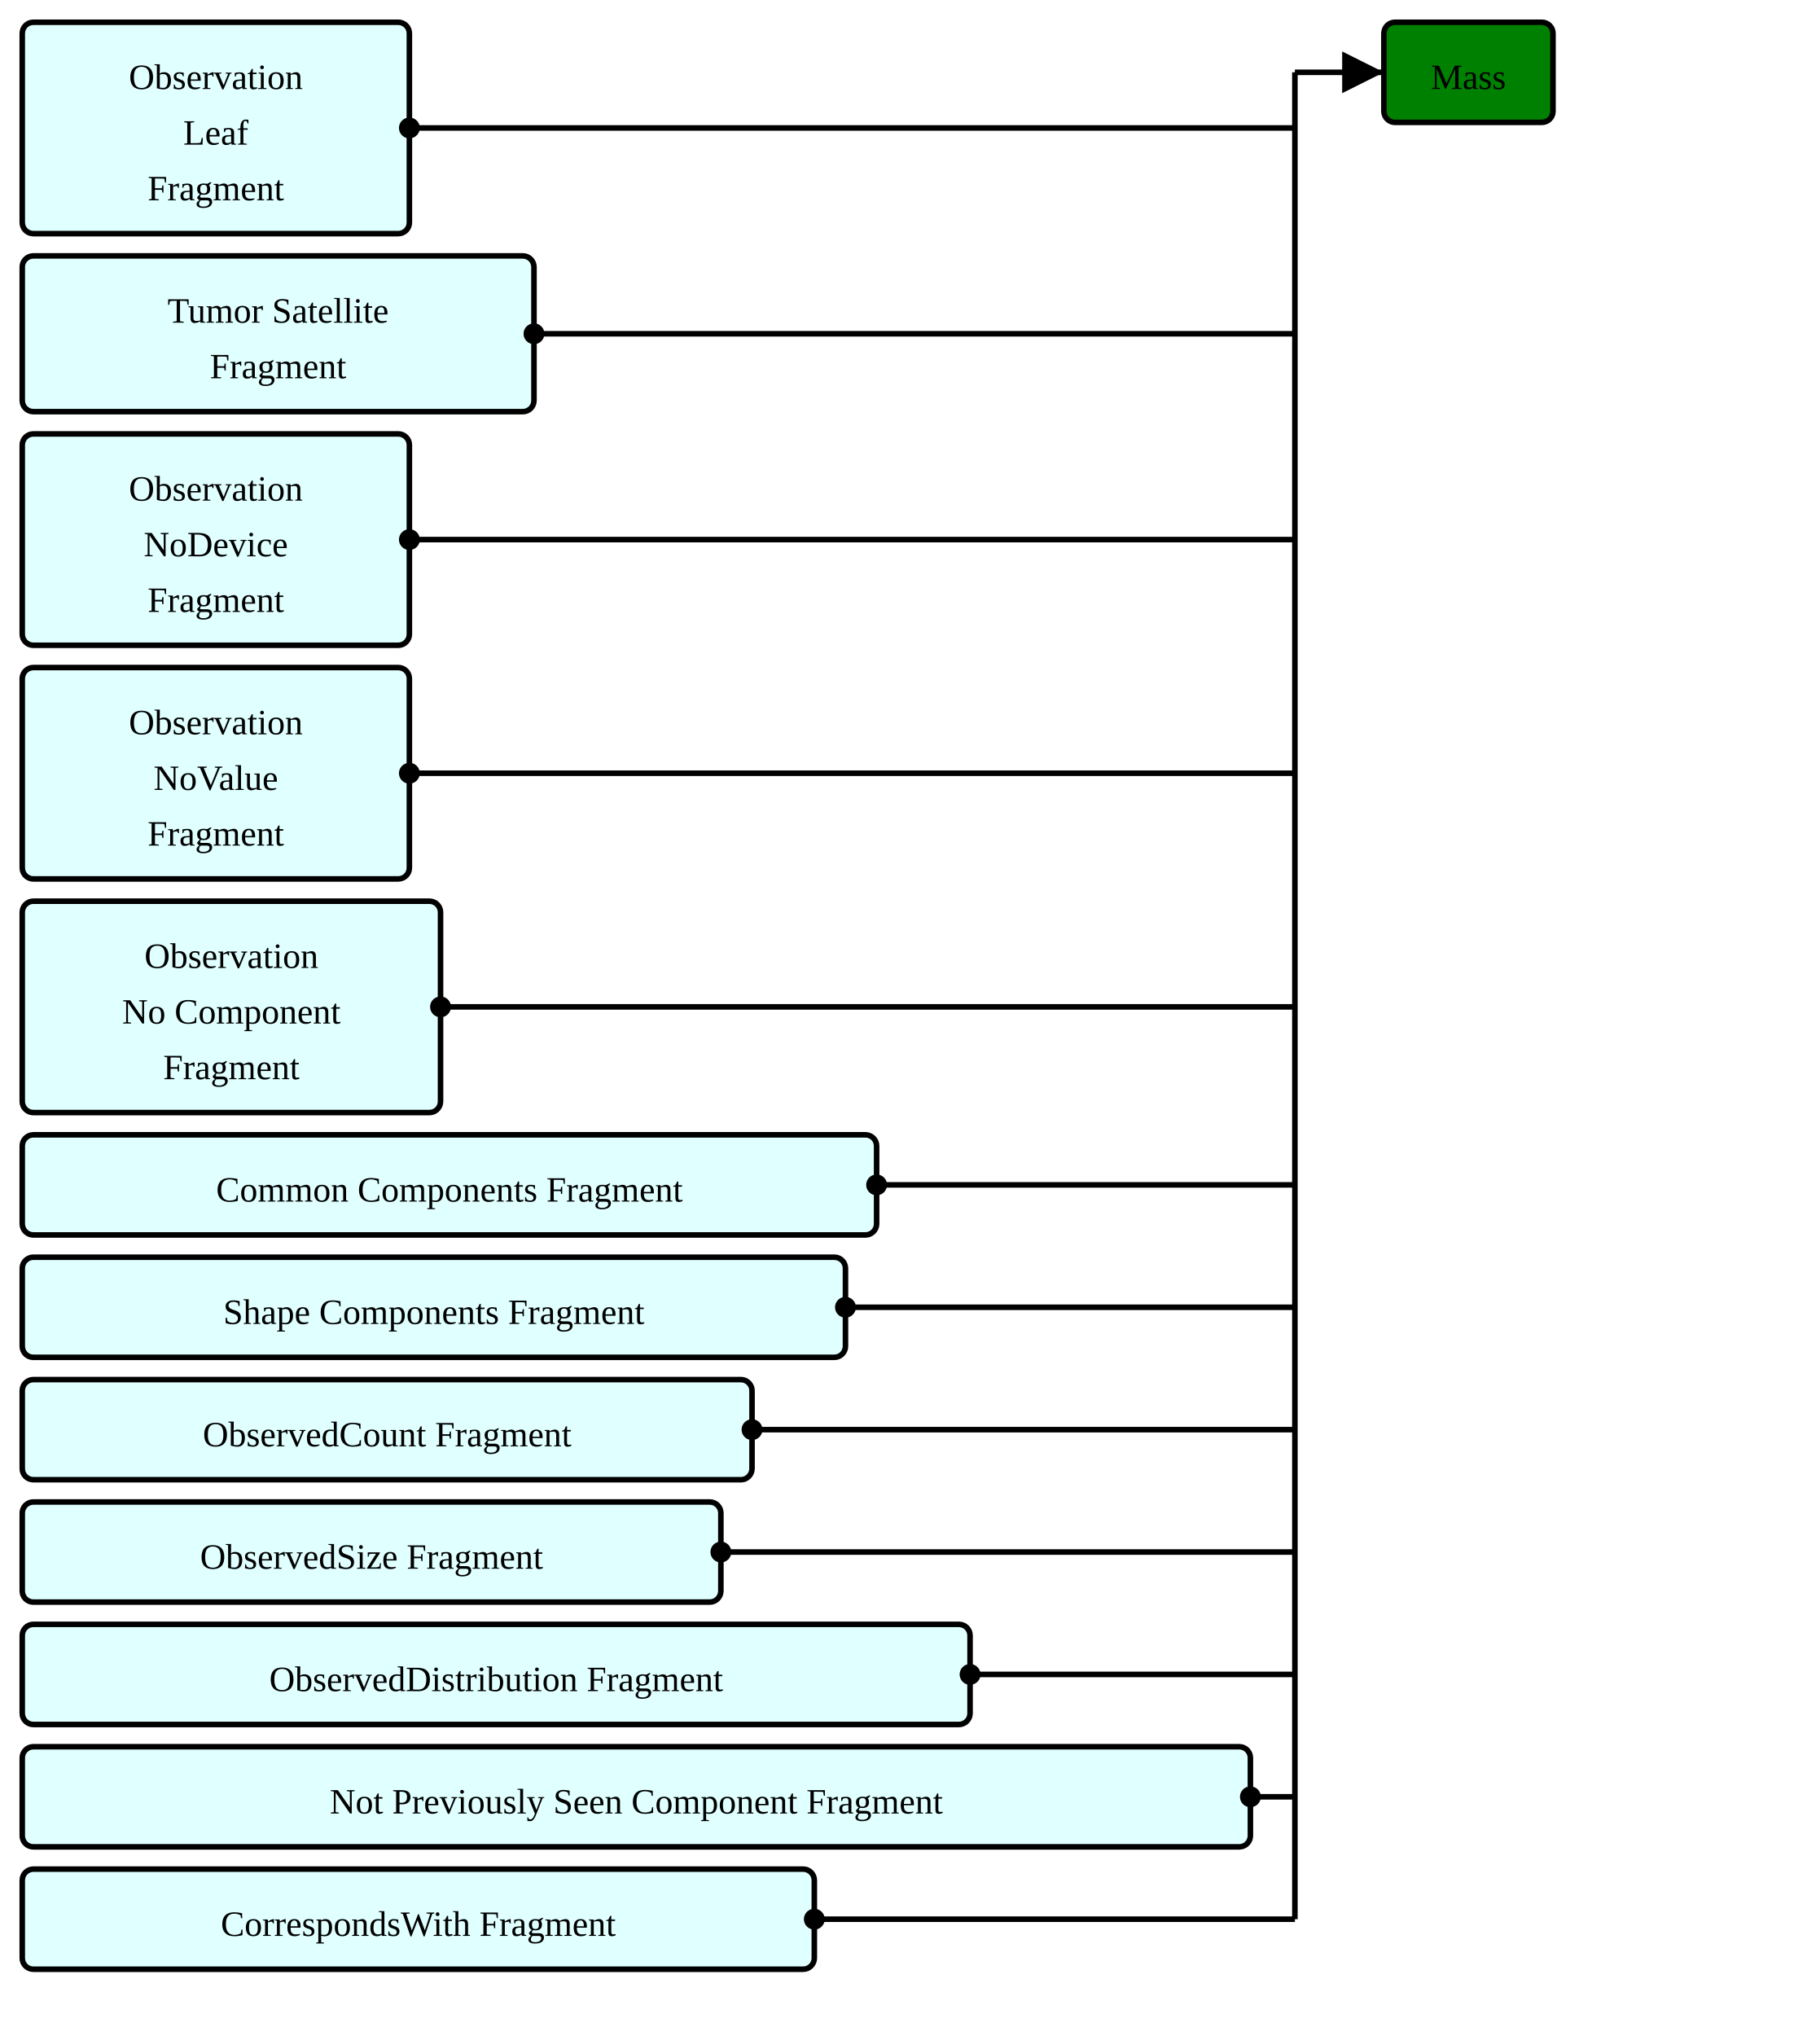
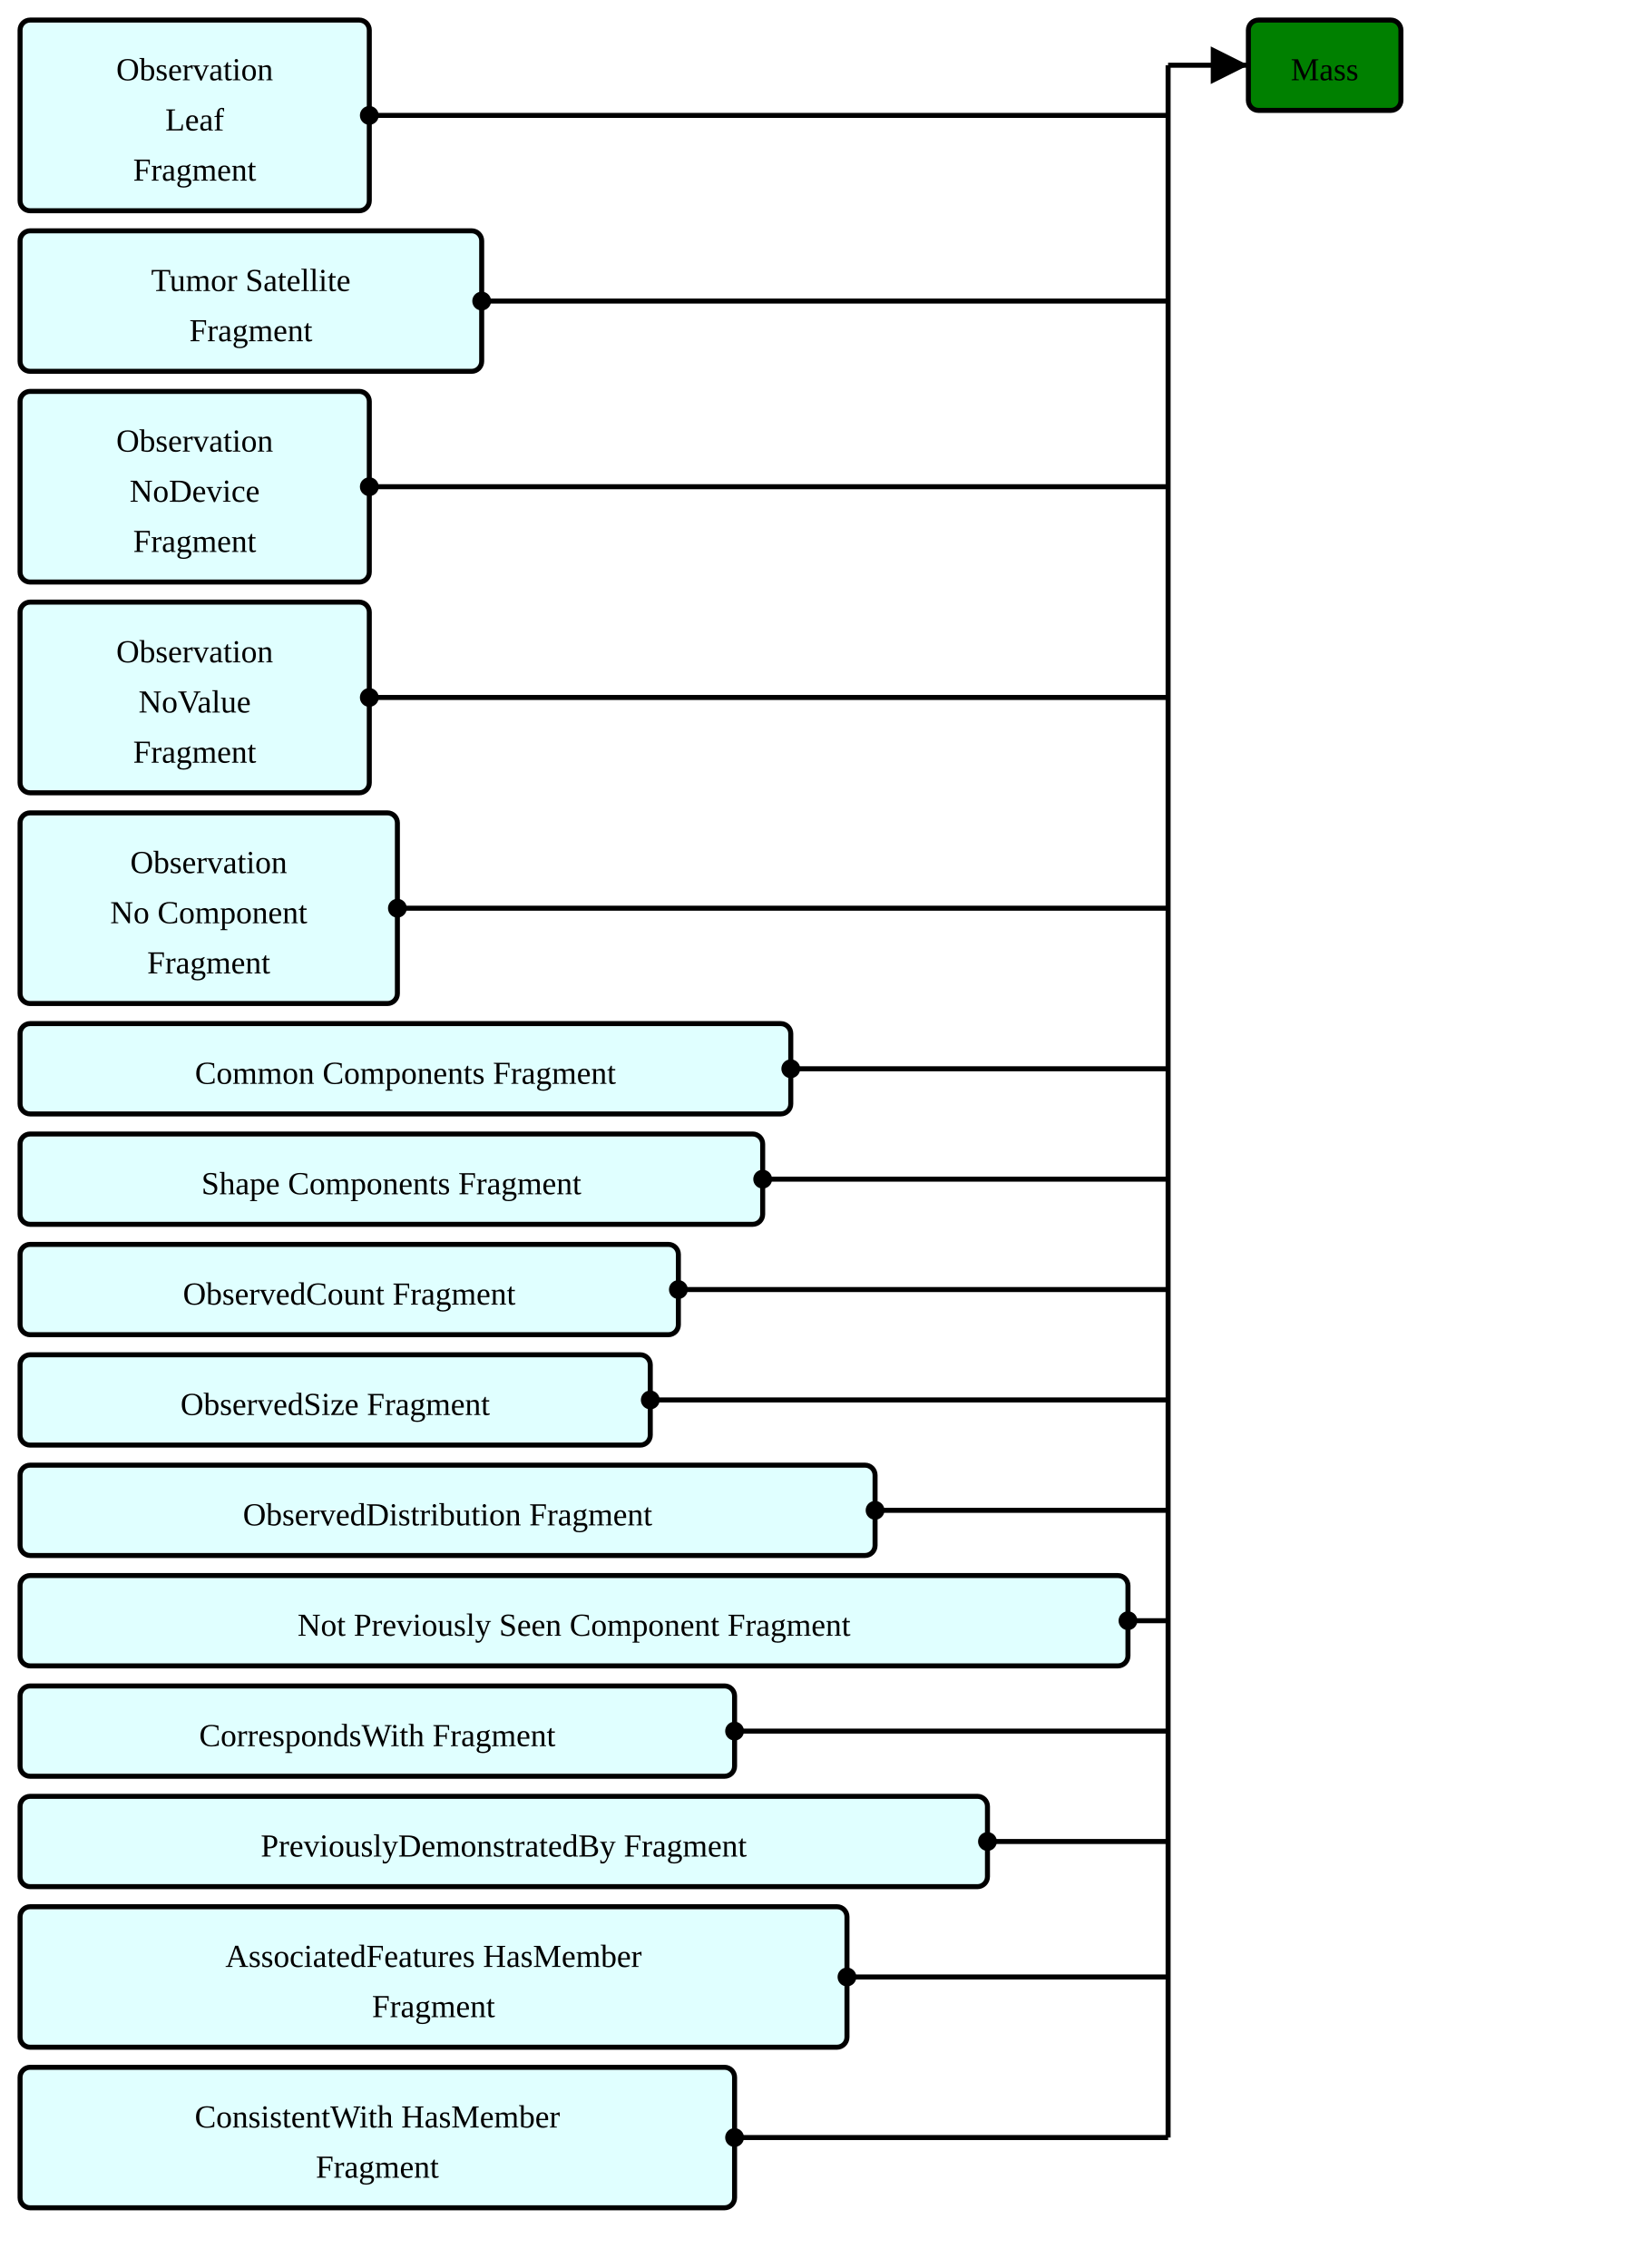
- <svg xmlns="http://www.w3.org/2000/svg" version="1.1" width="613.5" height="686.25">
+ <svg xmlns="http://www.w3.org/2000/svg" version="1.1" width="613.5" height="847.5">
  <defs>
    <marker id="arrowStart" markerWidth="3.75" markerHeight="3.75" markerUnits="px" refX="1.875" refY="1.875">
      <circle fill="Black" stroke-width="0" cx="1.875" cy="1.875" r="1.875" />
    </marker>
    <marker id="arrowEnd" markerWidth="7.5" markerHeight="7.5" markerUnits="px" refX="7.5" refY="3.75">
      <polygon fill="Black" stroke-width="0" points="0 0 7.5 3.75 0 7.5" />
    </marker>
  </defs>
  <g>
    <g transform="translate(7.5 7.5)">
      <a href="./StructureDefinition-ObservationLeafFragment.html" target="_top">
        <rect fill="LightCyan" stroke="Black" stroke-width="1.875" x="0" y="0" width="130.5" height="71.25" rx="3.75" ry="3.75" />
      </a>
      <a href="./StructureDefinition-ObservationLeafFragment.html" target="_top">
        <text x="65.25" y="22.5" text-anchor="middle">Observation</text>
      </a>
      <a href="./StructureDefinition-ObservationLeafFragment.html" target="_top">
        <text x="65.25" y="41.25" text-anchor="middle">Leaf</text>
      </a>
      <a href="./StructureDefinition-ObservationLeafFragment.html" target="_top">
        <text x="65.25" y="60" text-anchor="middle">Fragment</text>
      </a>
    </g>
    <g transform="translate(7.5 86.25)">
      <a href="./StructureDefinition-TumorSatelliteFragment.html" target="_top">
        <rect fill="LightCyan" stroke="Black" stroke-width="1.875" x="0" y="0" width="172.5" height="52.5" rx="3.75" ry="3.75" />
      </a>
      <a href="./StructureDefinition-TumorSatelliteFragment.html" target="_top">
        <text x="86.25" y="22.5" text-anchor="middle">Tumor Satellite</text>
      </a>
      <a href="./StructureDefinition-TumorSatelliteFragment.html" target="_top">
        <text x="86.25" y="41.25" text-anchor="middle">Fragment</text>
      </a>
    </g>
    <g transform="translate(7.5 146.25)">
      <a href="./StructureDefinition-BreastRadObservationNoDeviceFragment.html" target="_top">
        <rect fill="LightCyan" stroke="Black" stroke-width="1.875" x="0" y="0" width="130.5" height="71.25" rx="3.75" ry="3.75" />
      </a>
      <a href="./StructureDefinition-BreastRadObservationNoDeviceFragment.html" target="_top">
        <text x="65.25" y="22.5" text-anchor="middle">Observation</text>
      </a>
      <a href="./StructureDefinition-BreastRadObservationNoDeviceFragment.html" target="_top">
        <text x="65.25" y="41.25" text-anchor="middle">NoDevice</text>
      </a>
      <a href="./StructureDefinition-BreastRadObservationNoDeviceFragment.html" target="_top">
        <text x="65.25" y="60" text-anchor="middle">Fragment</text>
      </a>
    </g>
    <g transform="translate(7.5 225)">
      <a href="./StructureDefinition-BreastRadObservationNoValueFragment.html" target="_top">
        <rect fill="LightCyan" stroke="Black" stroke-width="1.875" x="0" y="0" width="130.5" height="71.25" rx="3.75" ry="3.75" />
      </a>
      <a href="./StructureDefinition-BreastRadObservationNoValueFragment.html" target="_top">
        <text x="65.25" y="22.5" text-anchor="middle">Observation</text>
      </a>
      <a href="./StructureDefinition-BreastRadObservationNoValueFragment.html" target="_top">
        <text x="65.25" y="41.25" text-anchor="middle">NoValue</text>
      </a>
      <a href="./StructureDefinition-BreastRadObservationNoValueFragment.html" target="_top">
        <text x="65.25" y="60" text-anchor="middle">Fragment</text>
      </a>
    </g>
    <g transform="translate(7.5 303.75)">
      <a href="./StructureDefinition-BreastRadObservationNoComponentFragment.html" target="_top">
        <rect fill="LightCyan" stroke="Black" stroke-width="1.875" x="0" y="0" width="141" height="71.25" rx="3.75" ry="3.75" />
      </a>
      <a href="./StructureDefinition-BreastRadObservationNoComponentFragment.html" target="_top">
        <text x="70.5" y="22.5" text-anchor="middle">Observation</text>
      </a>
      <a href="./StructureDefinition-BreastRadObservationNoComponentFragment.html" target="_top">
        <text x="70.5" y="41.25" text-anchor="middle">No Component</text>
      </a>
      <a href="./StructureDefinition-BreastRadObservationNoComponentFragment.html" target="_top">
        <text x="70.5" y="60" text-anchor="middle">Fragment</text>
      </a>
    </g>
    <g transform="translate(7.5 382.5)">
      <a href="./StructureDefinition-CommonComponentsFragment.html" target="_top">
        <rect fill="LightCyan" stroke="Black" stroke-width="1.875" x="0" y="0" width="288" height="33.75" rx="3.75" ry="3.75" />
      </a>
      <a href="./StructureDefinition-CommonComponentsFragment.html" target="_top">
        <text x="144" y="22.5" text-anchor="middle">Common Components Fragment</text>
      </a>
    </g>
    <g transform="translate(7.5 423.75)">
      <a href="./StructureDefinition-ShapeComponentsFragment.html" target="_top">
        <rect fill="LightCyan" stroke="Black" stroke-width="1.875" x="0" y="0" width="277.5" height="33.75" rx="3.75" ry="3.75" />
      </a>
      <a href="./StructureDefinition-ShapeComponentsFragment.html" target="_top">
        <text x="138.75" y="22.5" text-anchor="middle">Shape Components Fragment</text>
      </a>
    </g>
    <g transform="translate(7.5 465)">
      <a href="./StructureDefinition-ObservedCountFragment.html" target="_top">
        <rect fill="LightCyan" stroke="Black" stroke-width="1.875" x="0" y="0" width="246" height="33.75" rx="3.75" ry="3.75" />
      </a>
      <a href="./StructureDefinition-ObservedCountFragment.html" target="_top">
        <text x="123" y="22.5" text-anchor="middle">ObservedCount Fragment</text>
      </a>
    </g>
    <g transform="translate(7.5 506.25)">
      <a href="./StructureDefinition-ObservedSizeFragment.html" target="_top">
        <rect fill="LightCyan" stroke="Black" stroke-width="1.875" x="0" y="0" width="235.5" height="33.75" rx="3.75" ry="3.75" />
      </a>
      <a href="./StructureDefinition-ObservedSizeFragment.html" target="_top">
        <text x="117.75" y="22.5" text-anchor="middle">ObservedSize Fragment</text>
      </a>
    </g>
    <g transform="translate(7.5 547.5)">
      <a href="./StructureDefinition-ObservedDistributionFragment.html" target="_top">
        <rect fill="LightCyan" stroke="Black" stroke-width="1.875" x="0" y="0" width="319.5" height="33.75" rx="3.75" ry="3.75" />
      </a>
      <a href="./StructureDefinition-ObservedDistributionFragment.html" target="_top">
        <text x="159.75" y="22.5" text-anchor="middle">ObservedDistribution Fragment</text>
      </a>
    </g>
    <g transform="translate(7.5 588.75)">
      <a href="./StructureDefinition-NotPreviouslySeenComponentFragment.html" target="_top">
        <rect fill="LightCyan" stroke="Black" stroke-width="1.875" x="0" y="0" width="414" height="33.75" rx="3.75" ry="3.75" />
      </a>
      <a href="./StructureDefinition-NotPreviouslySeenComponentFragment.html" target="_top">
        <text x="207" y="22.5" text-anchor="middle">Not Previously Seen Component Fragment</text>
      </a>
    </g>
    <g transform="translate(7.5 630)">
      <a href="./StructureDefinition-CorrespondsWithFragment.html" target="_top">
        <rect fill="LightCyan" stroke="Black" stroke-width="1.875" x="0" y="0" width="267" height="33.75" rx="3.75" ry="3.75" />
      </a>
      <a href="./StructureDefinition-CorrespondsWithFragment.html" target="_top">
        <text x="133.5" y="22.5" text-anchor="middle">CorrespondsWith Fragment</text>
      </a>
    </g>
+     <g transform="translate(7.5 671.25)">
+       <a href="./StructureDefinition-PreviouslyDemonstratedByFragment.html" target="_top">
+         <rect fill="LightCyan" stroke="Black" stroke-width="1.875" x="0" y="0" width="361.5" height="33.75" rx="3.75" ry="3.75" />
+       </a>
+       <a href="./StructureDefinition-PreviouslyDemonstratedByFragment.html" target="_top">
+         <text x="180.75" y="22.5" text-anchor="middle">PreviouslyDemonstratedBy Fragment</text>
+       </a>
+     </g>
+     <g transform="translate(7.5 712.5)">
+       <a href="./StructureDefinition-AssociatedFeaturesHasMemberFragment.html" target="_top">
+         <rect fill="LightCyan" stroke="Black" stroke-width="1.875" x="0" y="0" width="309" height="52.5" rx="3.75" ry="3.75" />
+       </a>
+       <a href="./StructureDefinition-AssociatedFeaturesHasMemberFragment.html" target="_top">
+         <text x="154.5" y="22.5" text-anchor="middle">AssociatedFeatures HasMember</text>
+       </a>
+       <a href="./StructureDefinition-AssociatedFeaturesHasMemberFragment.html" target="_top">
+         <text x="154.5" y="41.25" text-anchor="middle">Fragment</text>
+       </a>
+     </g>
+     <g transform="translate(7.5 772.5)">
+       <a href="./StructureDefinition-ConsistentWithHasMemberFragment.html" target="_top">
+         <rect fill="LightCyan" stroke="Black" stroke-width="1.875" x="0" y="0" width="267" height="52.5" rx="3.75" ry="3.75" />
+       </a>
+       <a href="./StructureDefinition-ConsistentWithHasMemberFragment.html" target="_top">
+         <text x="133.5" y="22.5" text-anchor="middle">ConsistentWith HasMember</text>
+       </a>
+       <a href="./StructureDefinition-ConsistentWithHasMemberFragment.html" target="_top">
+         <text x="133.5" y="41.25" text-anchor="middle">Fragment</text>
+       </a>
+     </g>
    <line stroke="Black" stroke-width="1.875" marker-end="url(#arrowEnd)" x1="436.5" y1="24.375" x2="466.5" y2="24.375" />
    <line stroke="Black" stroke-width="1.875" marker-start="url(#arrowStart)" x1="138" y1="43.125" x2="436.5" y2="43.125" />
    <line stroke="Black" stroke-width="1.875" marker-start="url(#arrowStart)" x1="180" y1="112.5" x2="436.5" y2="112.5" />
    <line stroke="Black" stroke-width="1.875" marker-start="url(#arrowStart)" x1="138" y1="181.875" x2="436.5" y2="181.875" />
    <line stroke="Black" stroke-width="1.875" marker-start="url(#arrowStart)" x1="138" y1="260.625" x2="436.5" y2="260.625" />
    <line stroke="Black" stroke-width="1.875" marker-start="url(#arrowStart)" x1="148.5" y1="339.375" x2="436.5" y2="339.375" />
    <line stroke="Black" stroke-width="1.875" marker-start="url(#arrowStart)" x1="295.5" y1="399.375" x2="436.5" y2="399.375" />
    <line stroke="Black" stroke-width="1.875" marker-start="url(#arrowStart)" x1="285" y1="440.625" x2="436.5" y2="440.625" />
    <line stroke="Black" stroke-width="1.875" marker-start="url(#arrowStart)" x1="253.5" y1="481.875" x2="436.5" y2="481.875" />
    <line stroke="Black" stroke-width="1.875" marker-start="url(#arrowStart)" x1="243" y1="523.125" x2="436.5" y2="523.125" />
    <line stroke="Black" stroke-width="1.875" marker-start="url(#arrowStart)" x1="327" y1="564.375" x2="436.5" y2="564.375" />
    <line stroke="Black" stroke-width="1.875" marker-start="url(#arrowStart)" x1="421.5" y1="605.625" x2="436.5" y2="605.625" />
    <line stroke="Black" stroke-width="1.875" marker-start="url(#arrowStart)" x1="274.5" y1="646.875" x2="436.5" y2="646.875" />
-     <line stroke="Black" stroke-width="1.875" x1="436.5" y1="24.375" x2="436.5" y2="646.875" />
+     <line stroke="Black" stroke-width="1.875" marker-start="url(#arrowStart)" x1="369" y1="688.125" x2="436.5" y2="688.125" />
+     <line stroke="Black" stroke-width="1.875" marker-start="url(#arrowStart)" x1="316.5" y1="738.75" x2="436.5" y2="738.75" />
+     <line stroke="Black" stroke-width="1.875" marker-start="url(#arrowStart)" x1="274.5" y1="798.75" x2="436.5" y2="798.75" />
+     <line stroke="Black" stroke-width="1.875" x1="436.5" y1="24.375" x2="436.5" y2="798.75" />
  </g>
  <g>
    <g transform="translate(466.5 7.5)">
      <rect fill="Green" stroke="Black" stroke-width="1.875" x="0" y="0" width="57" height="33.75" rx="3.75" ry="3.75" />
      <text x="28.5" y="22.5" text-anchor="middle">Mass</text>
    </g>
  </g>
</svg>
